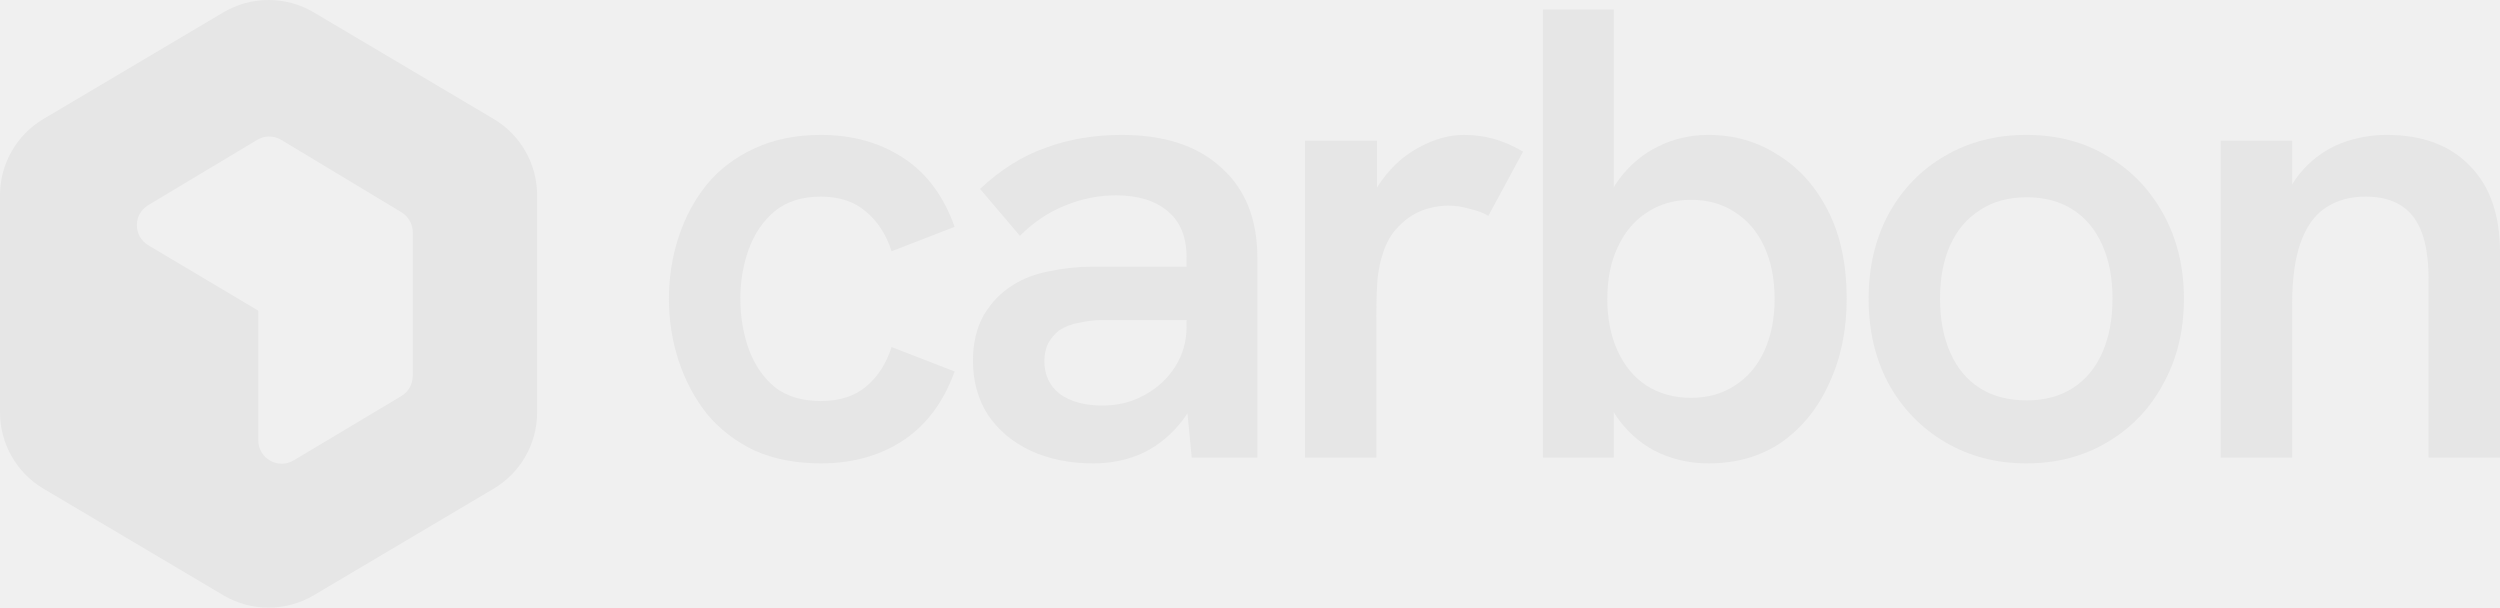
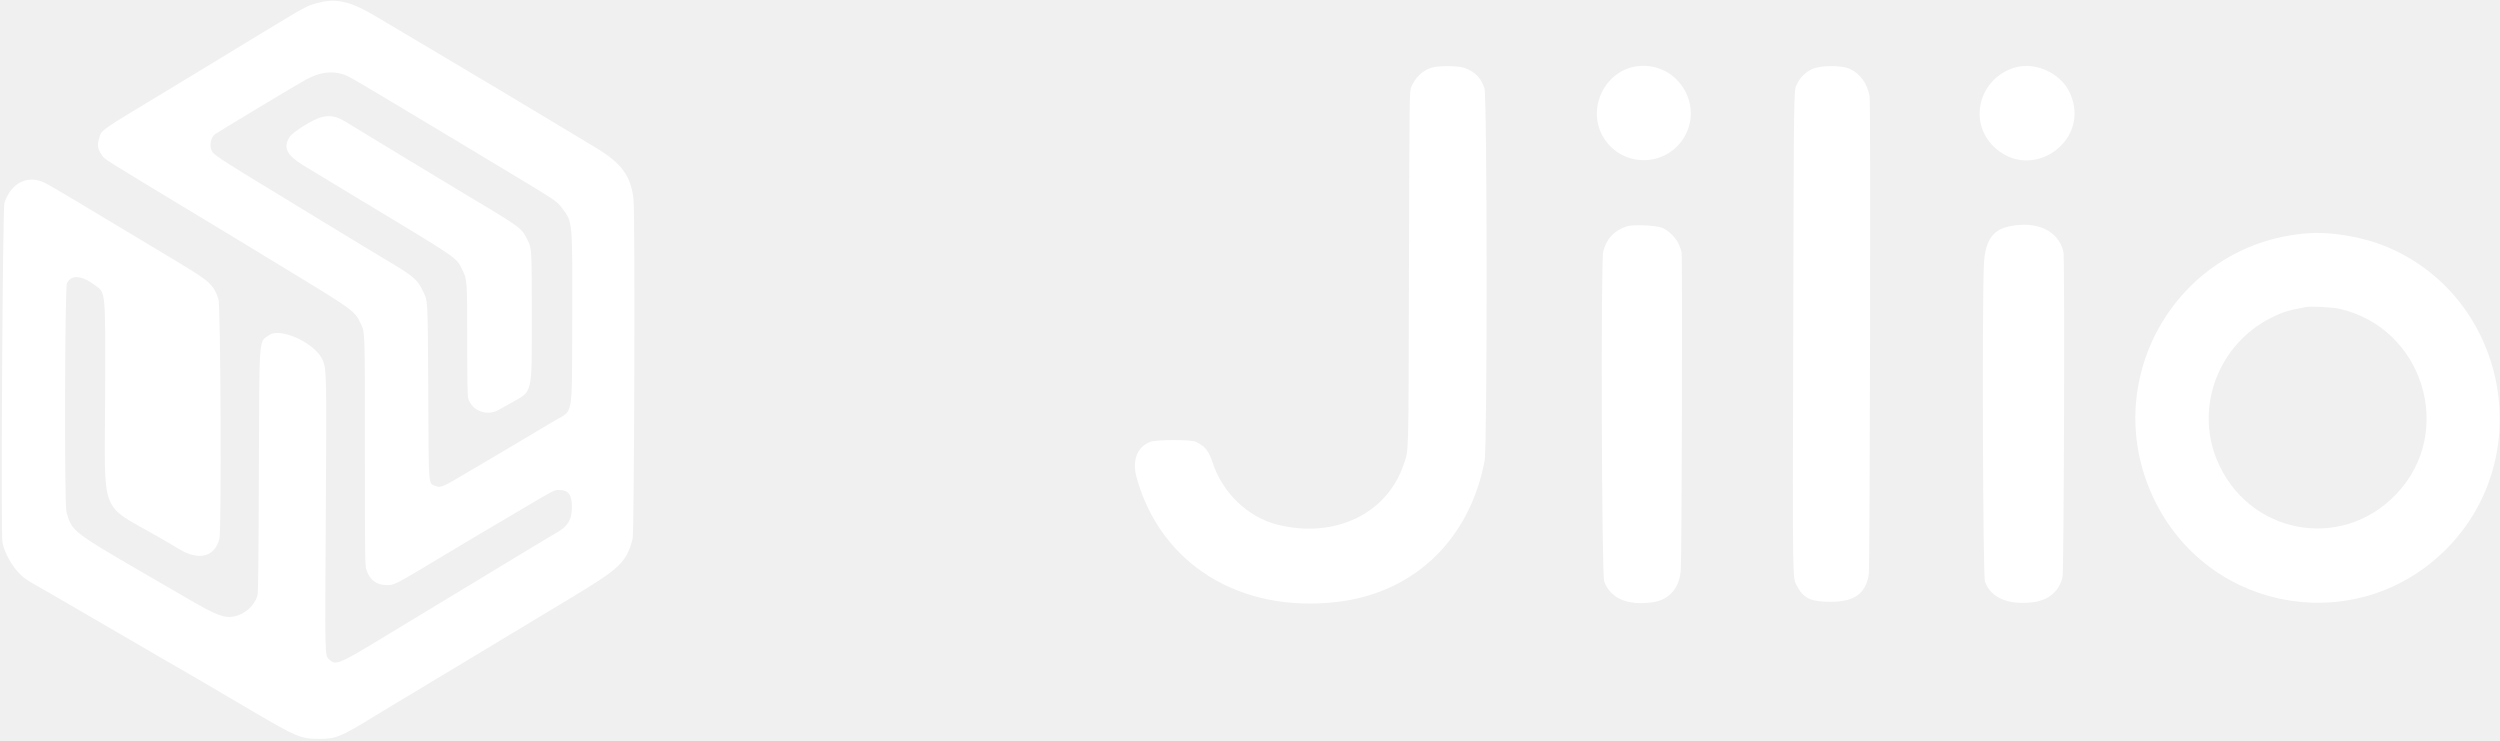
- <svg xmlns="http://www.w3.org/2000/svg" width="720" height="175" viewBox="0 0 720 175" fill="none">
-   <path fill-rule="evenodd" clip-rule="evenodd" d="M64.299 3.574C72.343 -1.191 82.349 -1.192 90.393 3.574L142.163 34.248C149.93 38.85 154.692 47.204 154.692 56.225V118.775C154.692 127.796 149.93 136.149 142.163 140.752L90.393 171.426C82.349 176.192 72.343 176.191 64.299 171.426L12.53 140.752C4.762 136.149 0 127.796 0 118.775V56.225C0 47.204 4.762 38.85 12.53 34.248L64.299 3.574ZM81.004 40.286C78.871 39.001 76.202 38.998 74.066 40.279L42.685 59.088C38.319 61.706 38.33 68.031 42.706 70.633L74.173 89.341C74.309 89.422 74.392 89.568 74.392 89.726V126.818C74.392 132.04 80.091 135.269 84.577 132.589L115.594 114.057C117.626 112.843 118.87 110.652 118.87 108.287V66.892C118.87 64.536 117.635 62.351 115.615 61.134L81.004 40.286Z" fill="#E6E6E6" />
-   <path d="M236.385 133.457C229.22 133.457 222.857 132.223 217.298 129.754C211.862 127.163 207.291 123.645 203.584 119.202C200.002 114.635 197.284 109.513 195.431 103.836C193.577 98.158 192.651 92.234 192.651 86.063C192.651 79.891 193.577 73.967 195.431 68.29C197.284 62.612 200.002 57.552 203.584 53.109C207.291 48.665 211.862 45.209 217.298 42.741C222.857 40.149 229.22 38.853 236.385 38.853C245.404 38.853 253.249 41.013 259.921 45.333C266.716 49.653 271.719 56.318 274.931 65.328L256.77 72.363C255.288 67.672 252.879 63.908 249.543 61.069C246.207 58.107 241.821 56.626 236.385 56.626C230.95 56.626 226.502 58.045 223.043 60.884C219.707 63.723 217.236 67.364 215.63 71.807C214.024 76.251 213.221 81.002 213.221 86.063C213.221 91.123 214.024 95.936 215.63 100.503C217.236 104.946 219.707 108.587 223.043 111.426C226.502 114.141 230.95 115.499 236.385 115.499C241.821 115.499 246.207 114.08 249.543 111.241C252.879 108.402 255.288 104.638 256.77 99.948L274.931 106.983C271.719 115.869 266.716 122.534 259.921 126.977C253.249 131.297 245.404 133.457 236.385 133.457Z" fill="#E6E6E6" />
-   <path d="M343.217 131.791L341.735 116.425V74.214C341.735 68.29 339.943 63.846 336.361 60.884C332.778 57.799 327.774 56.256 321.35 56.256C316.408 56.256 311.528 57.243 306.71 59.218C302.015 61.069 297.691 63.97 293.738 67.919L282.248 54.404C288.178 48.85 294.479 44.901 301.151 42.556C307.822 40.087 315.111 38.853 323.018 38.853C335.372 38.853 344.947 42.001 351.742 48.295C358.66 54.466 362.12 63.106 362.12 74.214V131.791H343.217ZM314.864 133.457C308.069 133.457 302.015 132.223 296.703 129.754C291.514 127.286 287.437 123.83 284.472 119.387C281.631 114.944 280.21 109.76 280.21 103.836C280.21 98.775 281.26 94.394 283.36 90.691C285.584 86.988 288.426 84.088 291.885 81.99C294.85 80.138 298.309 78.842 302.262 78.102C306.216 77.238 310.355 76.806 314.679 76.806H343.403V92.172H317.644C315.42 92.172 313.196 92.419 310.972 92.913C308.749 93.283 306.772 94.023 305.042 95.134C303.807 96.122 302.757 97.356 301.892 98.837C301.151 100.318 300.78 102.046 300.78 104.021C300.78 107.97 302.262 111.118 305.228 113.463C308.316 115.684 312.393 116.795 317.458 116.795C321.906 116.795 325.921 115.808 329.504 113.833C333.21 111.858 336.175 109.143 338.399 105.687C340.623 102.231 341.735 98.343 341.735 94.023L348.036 104.206C346.553 110.624 344.206 116.054 340.994 120.498C337.781 124.818 333.952 128.088 329.504 130.31C325.056 132.408 320.176 133.457 314.864 133.457Z" fill="#E6E6E6" />
-   <path d="M375.823 131.791V40.519H396.578V65.142L392.687 65.698C393.304 60.391 395.096 55.762 398.061 51.813C401.026 47.74 404.609 44.592 408.809 42.371C413.133 40.026 417.395 38.853 421.596 38.853C424.561 38.853 427.403 39.224 430.121 39.964C432.839 40.705 435.68 41.939 438.645 43.667L428.638 62.18C427.279 61.316 425.488 60.637 423.264 60.144C421.164 59.527 419.125 59.218 417.148 59.218C414.554 59.218 411.96 59.712 409.365 60.699C406.894 61.687 404.67 63.229 402.694 65.328C400.717 67.302 399.234 69.894 398.246 73.103C397.628 74.831 397.134 77.114 396.764 79.953C396.517 82.668 396.393 86.495 396.393 91.431V131.791H375.823Z" fill="#E6E6E6" />
-   <path d="M492.002 133.457C487.06 133.457 482.365 132.47 477.918 130.495C473.594 128.52 469.825 125.496 466.613 121.423C463.401 117.227 460.992 111.796 459.386 105.132L464.76 106.427V131.791H444.375V2.752H464.76V66.068H460.127C461.363 60.267 463.463 55.392 466.428 51.442C469.517 47.369 473.223 44.284 477.547 42.186C481.995 39.964 486.813 38.853 492.002 38.853C499.414 38.853 506.086 40.766 512.016 44.592C518.069 48.295 522.888 53.664 526.47 60.699C530.053 67.734 531.845 76.189 531.845 86.063C531.845 95.073 530.177 103.157 526.841 110.315C523.629 117.474 519.058 123.151 513.128 127.348C507.198 131.421 500.156 133.457 492.002 133.457ZM486.998 114.573C491.816 114.573 496.017 113.401 499.6 111.056C503.306 108.711 506.147 105.378 508.124 101.059C510.101 96.739 511.089 91.74 511.089 86.063C511.089 80.385 510.101 75.386 508.124 71.067C506.147 66.747 503.306 63.414 499.6 61.069C496.017 58.724 491.816 57.552 486.998 57.552C482.18 57.552 477.918 58.786 474.211 61.255C470.629 63.6 467.849 66.932 465.872 71.252C463.895 75.448 462.907 80.385 462.907 86.063C462.907 91.74 463.895 96.739 465.872 101.059C467.849 105.378 470.629 108.711 474.211 111.056C477.918 113.401 482.18 114.573 486.998 114.573Z" fill="#E6E6E6" />
-   <path d="M583.567 133.457C574.919 133.457 567.135 131.421 560.217 127.348C553.298 123.275 547.862 117.659 543.909 110.5C540.079 103.342 538.164 95.196 538.164 86.063C538.164 76.929 540.079 68.783 543.909 61.625C547.862 54.466 553.237 48.912 560.032 44.963C566.95 40.89 574.795 38.853 583.567 38.853C592.462 38.853 600.245 40.89 606.917 44.963C613.711 48.912 619.086 54.466 623.039 61.625C626.992 68.783 628.969 76.929 628.969 86.063C628.969 95.196 626.992 103.342 623.039 110.5C619.209 117.659 613.835 123.275 606.917 127.348C600.122 131.421 592.338 133.457 583.567 133.457ZM583.752 115.314C588.817 115.314 593.203 114.141 596.909 111.796C600.616 109.451 603.457 106.057 605.434 101.614C607.411 97.171 608.399 91.987 608.399 86.063C608.399 80.015 607.411 74.831 605.434 70.511C603.457 66.068 600.616 62.674 596.909 60.329C593.203 57.984 588.817 56.811 583.752 56.811C578.44 56.811 573.93 58.045 570.224 60.514C566.518 62.859 563.676 66.192 561.699 70.511C559.723 74.831 558.734 80.015 558.734 86.063C558.734 91.987 559.723 97.171 561.699 101.614C563.676 106.057 566.518 109.451 570.224 111.796C573.93 114.141 578.44 115.314 583.752 115.314Z" fill="#E6E6E6" />
-   <path d="M639.573 131.791V40.519H660.143V60.699L656.437 61.625C658.043 56.318 660.39 51.998 663.479 48.665C666.567 45.333 670.15 42.864 674.227 41.26C678.427 39.656 682.813 38.853 687.384 38.853C697.639 38.853 705.607 41.815 711.29 47.74C717.097 53.541 720 61.872 720 72.733V131.791H699.43V80.323C699.43 72.177 697.947 66.192 694.982 62.365C692.017 58.539 687.446 56.626 681.269 56.626C676.698 56.626 672.806 57.737 669.594 59.959C666.505 62.057 664.158 65.389 662.552 69.956C660.946 74.522 660.143 80.323 660.143 87.359V131.791H639.573Z" fill="#E6E6E6" />
+ <svg xmlns="http://www.w3.org/2000/svg" viewBox="0 0 1509 447" fill="none">
+   <g transform="translate(0,447) scale(0.05,-0.05)" fill="white">
+     <path d="M3881 8915 c-159 -36 -169 -41 -536 -263 -159 -97 -339 -206 -400 -242 -60 -37 -193 -118 -295 -180 -102 -62 -410 -249 -685 -415 -767 -462 -739 -442 -769 -546 -25 -84 -18 -128 35 -204 33 -49 -1 -28 1159 -728 401 -242 443 -267 610 -369 85 -52 387 -236 670 -408 571 -348 618 -384 678 -513 60 -128 57 -41 57 -1547 0 -1328 1 -1387 19 -1442 39 -118 124 -182 241 -181 101 0 81 -10 765 401 271 162 444 265 875 519 400 236 383 227 447 228 110 0 153 -59 152 -210 -1 -148 -46 -224 -178 -302 -34 -20 -97 -57 -141 -83 -44 -26 -186 -111 -315 -190 -322 -196 -604 -366 -1005 -608 -187 -113 -441 -267 -565 -342 -617 -376 -647 -388 -728 -309 -51 50 -50 13 -39 1730 10 1692 9 1760 -33 1872 -77 205 -511 412 -652 311 -126 -91 -117 38 -123 -1669 -3 -1020 -8 -1441 -16 -1470 -35 -124 -148 -228 -279 -256 -116 -25 -217 12 -539 200 -102 59 -289 168 -416 241 -1019 591 -1006 581 -1073 822 -26 95 -20 2703 6 2758 51 106 172 99 336 -21 134 -98 129 -37 125 -1343 -5 -1470 -74 -1285 631 -1691 113 -64 225 -130 250 -146 246 -153 438 -108 499 116 26 99 15 2816 -12 2895 -62 177 -100 211 -490 446 -1147 690 -1481 890 -1587 947 -213 116 -422 20 -507 -232 -21 -61 -44 -3977 -24 -4095 21 -127 120 -301 227 -401 41 -39 86 -69 204 -135 52 -29 131 -75 175 -100 44 -26 280 -163 525 -305 245 -142 508 -295 585 -340 77 -46 248 -145 380 -220 132 -76 272 -157 310 -180 39 -23 151 -90 250 -147 99 -58 270 -158 380 -223 512 -301 568 -324 786 -325 205 0 262 23 679 280 74 46 194 118 265 160 72 43 393 236 715 430 648 390 920 554 1395 840 583 351 657 423 732 705 20 79 31 3892 11 4094 -28 283 -144 442 -459 630 -96 57 -223 134 -284 171 -219 134 -1498 898 -1850 1105 -198 117 -425 252 -504 299 -296 179 -472 226 -670 181z m254 -870 c80 -25 35 2 1830 -1077 779 -469 752 -451 822 -543 127 -167 124 -140 121 -1355 -4 -1183 14 -1079 -198 -1200 -41 -24 -230 -136 -420 -250 -190 -113 -372 -221 -405 -240 -33 -18 -136 -79 -230 -135 -311 -186 -336 -197 -397 -172 -89 37 -82 -48 -88 1137 -7 1158 -2 1084 -68 1223 -58 122 -111 171 -337 307 -71 42 -247 148 -390 235 -143 87 -343 208 -445 270 -102 61 -232 141 -290 177 -58 36 -181 112 -275 168 -590 356 -766 469 -799 512 -42 56 -28 171 26 215 28 23 997 606 1103 663 159 86 299 107 440 65z" />
+     <path d="M3878 7525 c-104 -28 -345 -180 -383 -240 -79 -127 -34 -219 170 -343 77 -47 354 -214 615 -372 1291 -778 1225 -733 1303 -892 57 -117 57 -121 57 -841 0 -452 4 -675 11 -702 43 -155 226 -225 371 -142 31 17 100 57 155 87 256 143 243 88 243 1036 0 815 -1 825 -50 925 -77 152 -60 140 -820 594 -113 67 -351 211 -530 320 -179 109 -433 263 -565 343 -132 80 -265 161 -295 179 -99 60 -184 75 -282 48z" />
+     <path d="M19785 8143 c-390 -34 -629 -484 -444 -834 199 -374 719 -408 965 -64 281 395 -35 941 -521 898z" />
+     <path d="M17272 8120 c-107 -38 -190 -120 -235 -230 -22 -55 -22 -55 -28 -2195 -6 -2346 -1 -2172 -64 -2361 -199 -597 -832 -900 -1522 -728 -359 89 -667 385 -787 758 -43 133 -95 195 -201 243 -61 28 -477 27 -549 -1 -158 -61 -221 -223 -166 -426 288 -1050 1249 -1646 2427 -1506 925 111 1593 750 1775 1701 34 178 32 4401 -2 4501 -42 122 -107 190 -227 240 -79 32 -335 35 -421 4z" />
+     <path d="M21874 8105 c-86 -42 -145 -102 -187 -193 -32 -67 -32 -67 -39 -2977 -8 -3112 -10 -2964 45 -3068 79 -151 166 -192 407 -192 286 0 425 100 460 332 14 98 24 5685 10 5768 -27 155 -112 274 -238 333 -99 47 -361 45 -458 -3z" />
+     <path d="M24310 8121 c-417 -135 -550 -646 -246 -946 460 -455 1200 74 918 655 -115 236 -426 371 -672 291z" />
+     <path d="M19635 6206 c-149 -49 -244 -152 -281 -304 -30 -128 -19 -3898 12 -3982 77 -206 284 -294 587 -250 197 29 320 168 337 382 13 166 22 3773 10 3839 -24 126 -110 238 -225 295 -71 34 -357 48 -440 20z" />
+     <path d="M24250 6206 c-201 -43 -289 -180 -301 -471 -22 -533 -11 -3745 13 -3814 69 -196 276 -287 575 -252 194 23 325 134 362 308 17 83 28 3850 11 3923 -61 257 -323 379 -660 306z" />
+     <path d="M27845 6123 c-1599 -129 -2546 -1824 -1818 -3256 679 -1335 2448 -1616 3503 -557 1109 1114 739 3029 -704 3645 -293 125 -684 192 -981 168z m385 -908 c1023 -224 1416 -1489 697 -2241 -668 -700 -1801 -480 -2167 421 -262 643 26 1391 656 1708 135 68 215 93 424 131 54 10 318 -3 390 -19z" />
+   </g>
</svg>
